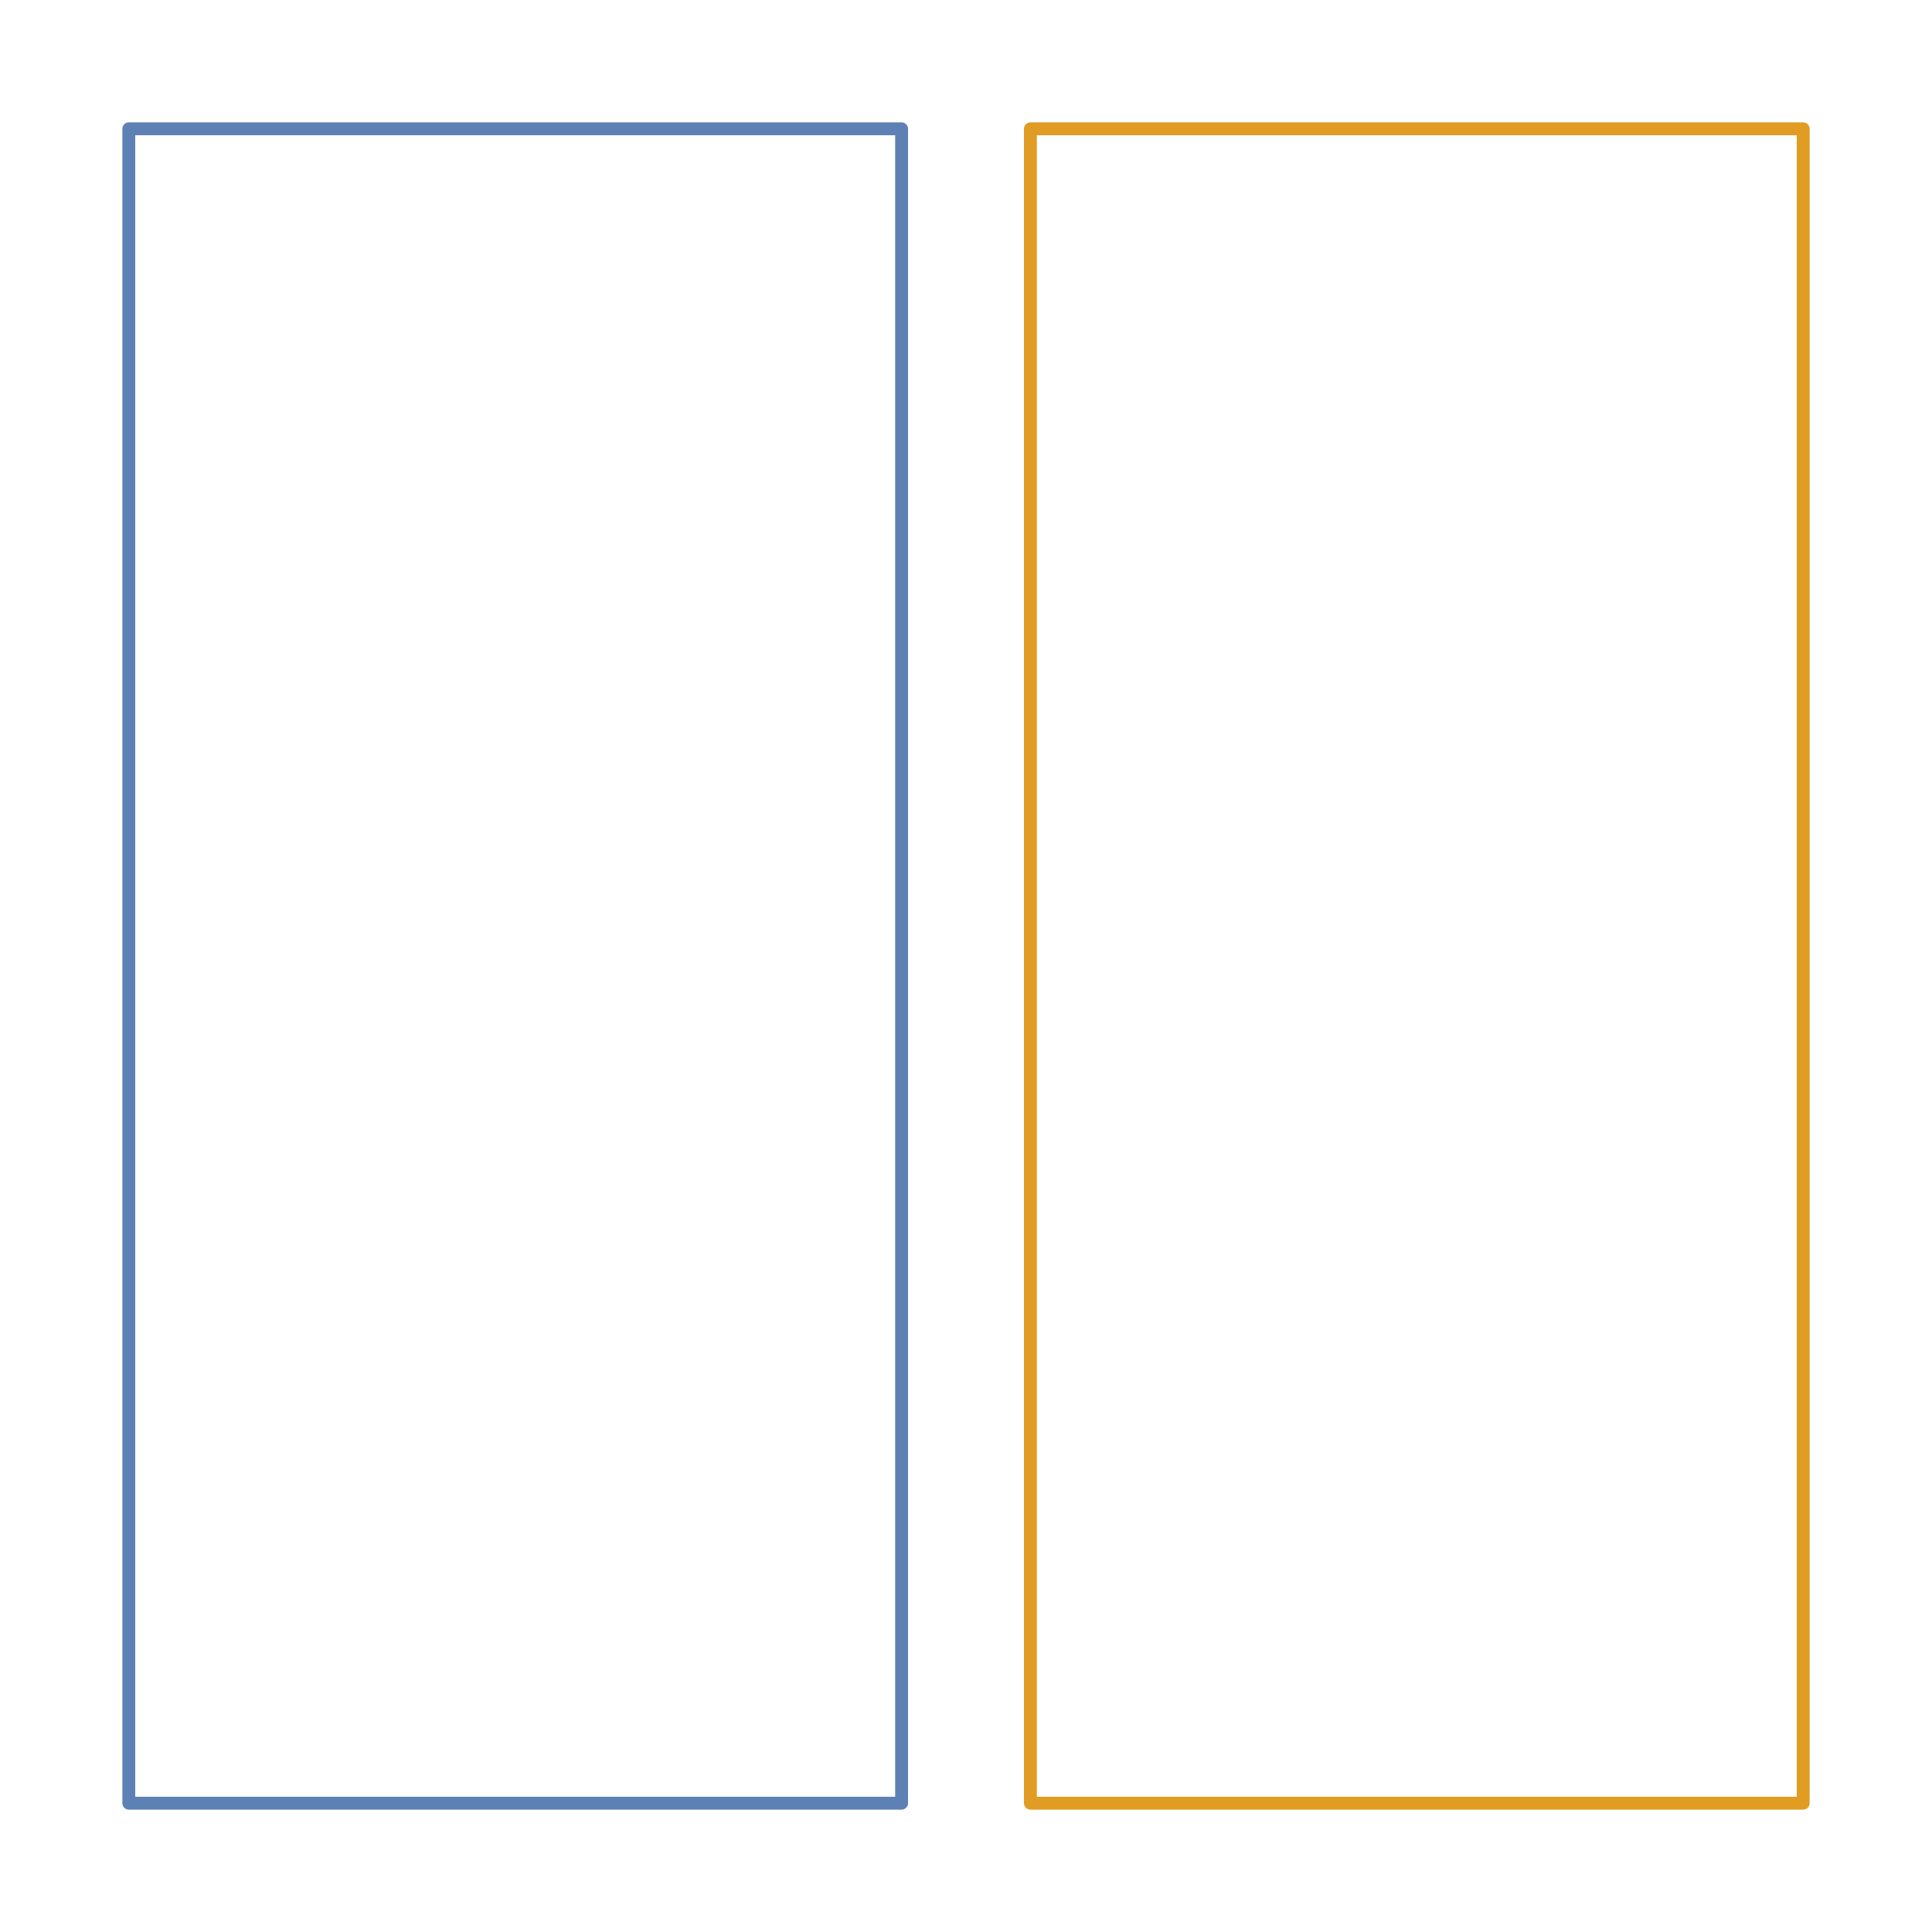
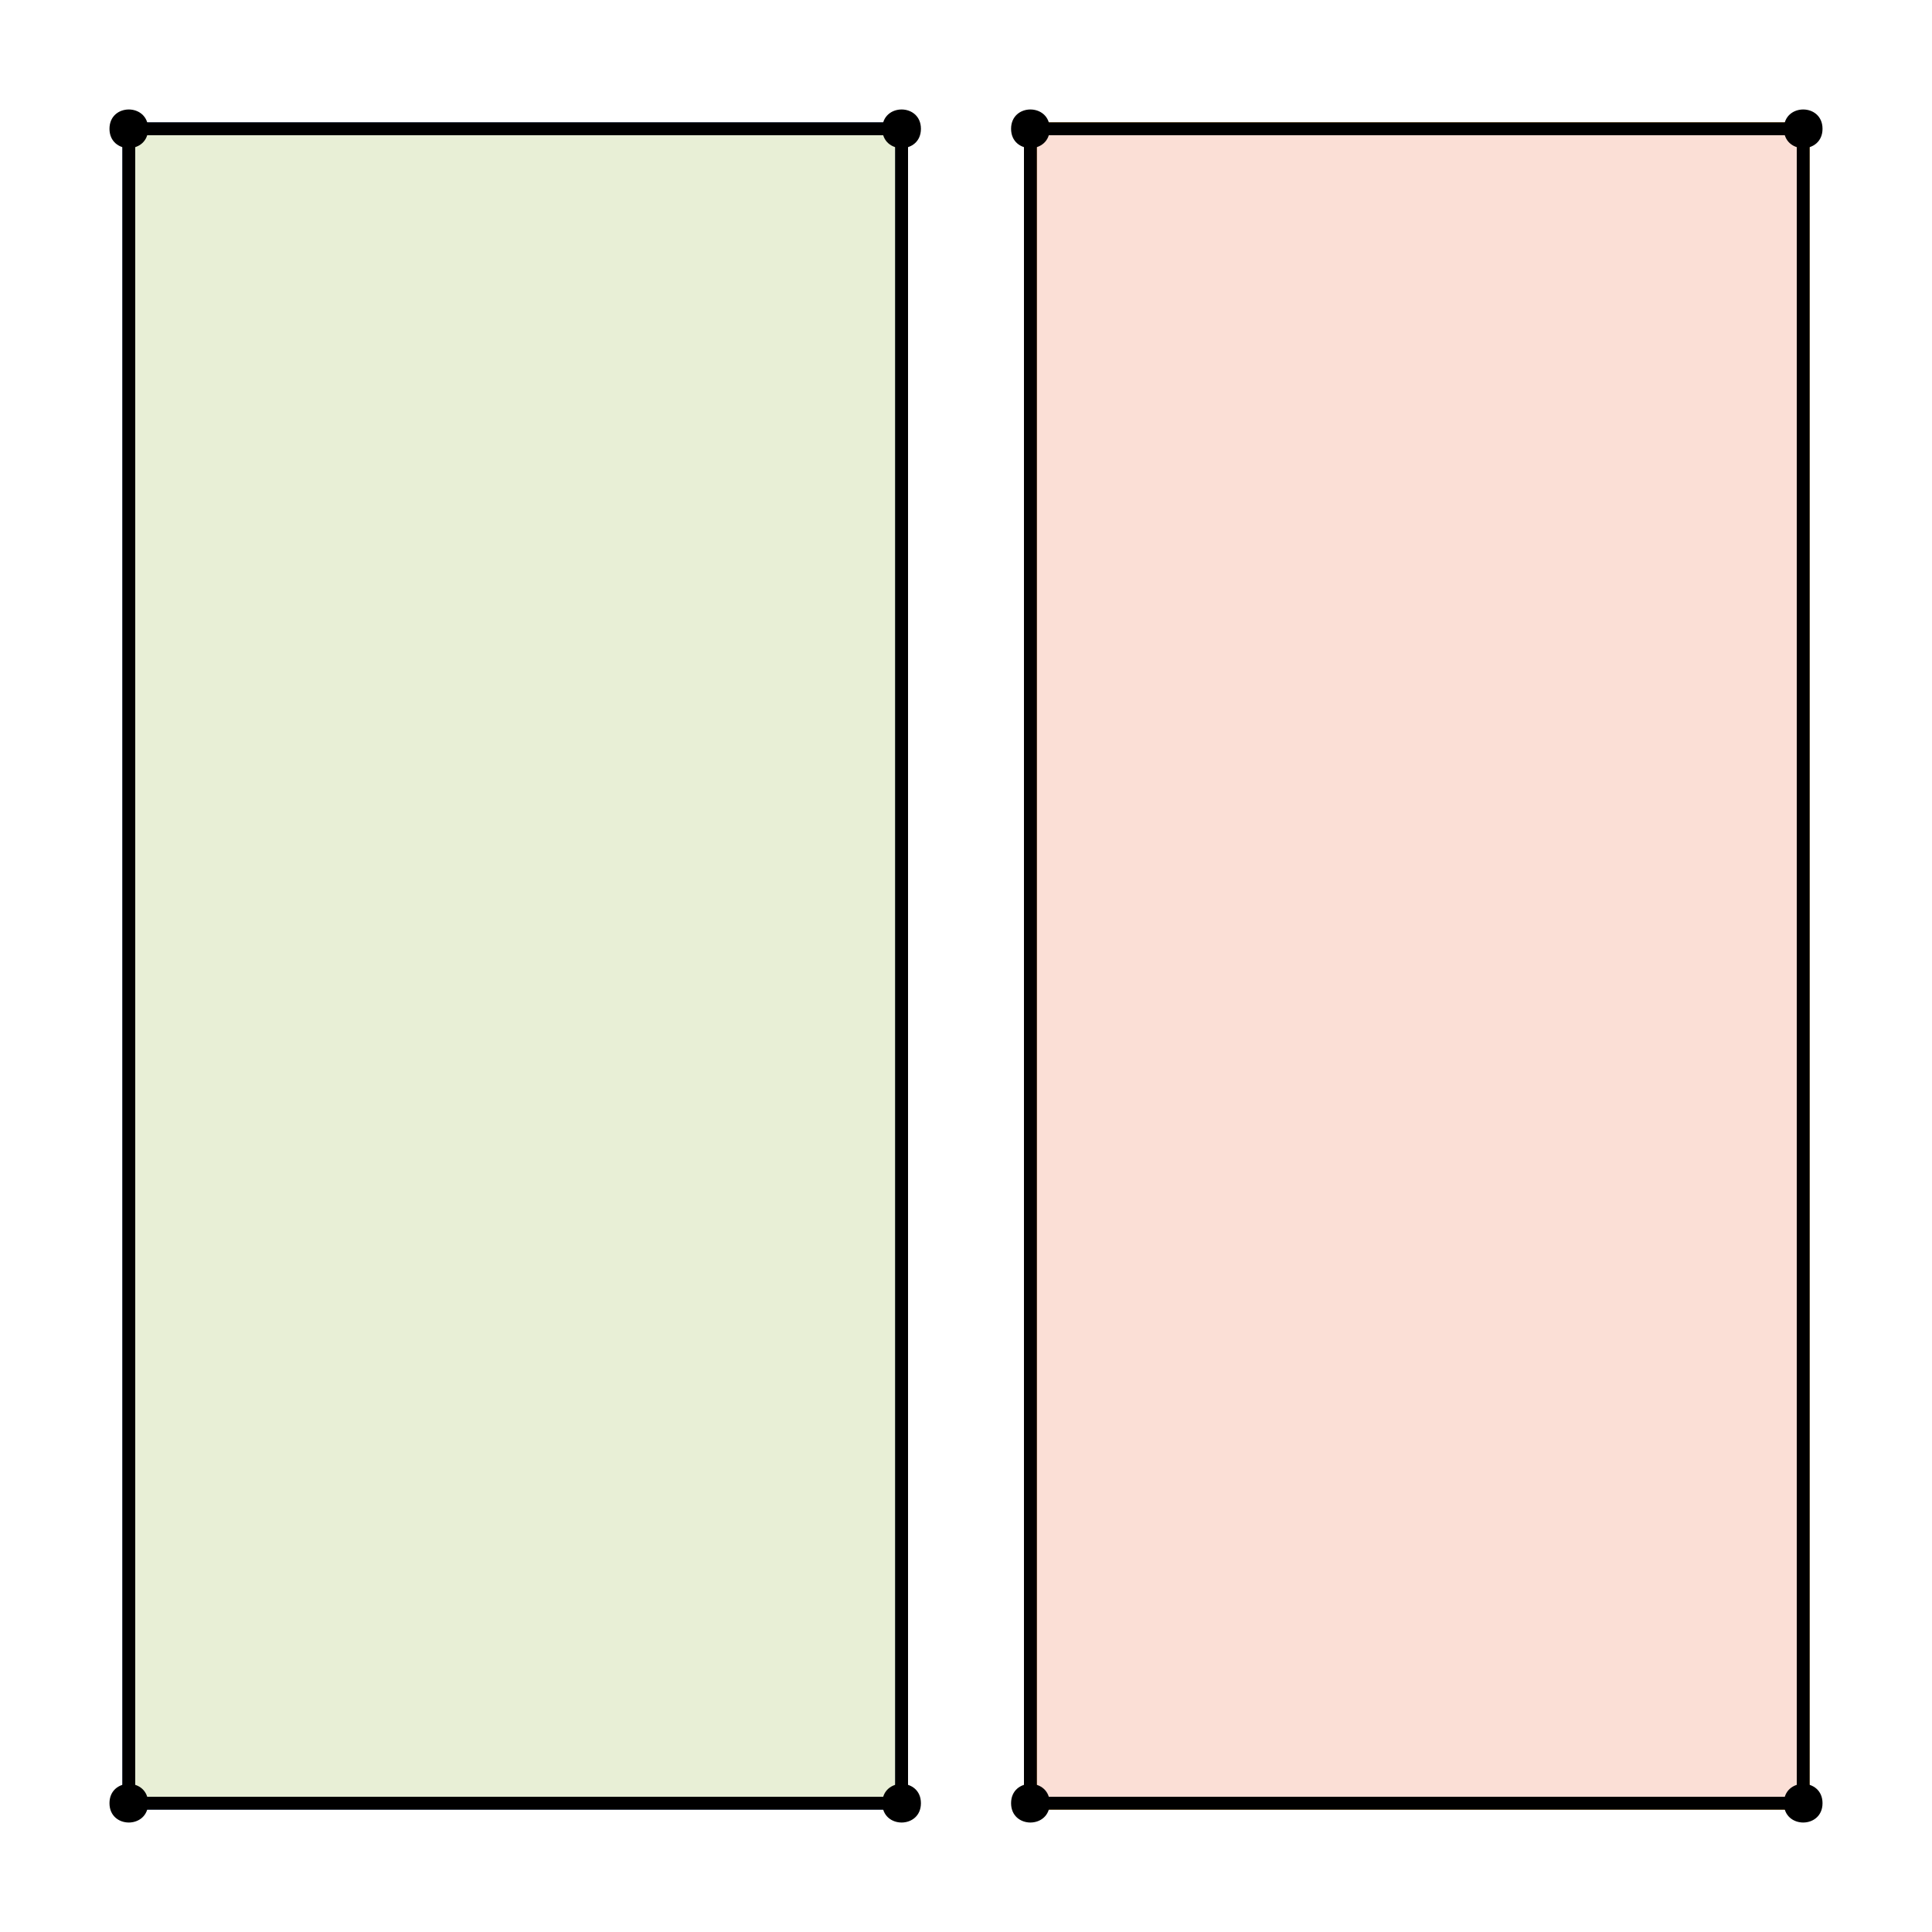
<svg xmlns="http://www.w3.org/2000/svg" width="150pt" height="150pt" viewBox="0 0 150 150" version="1.1">
  <g id="id1">
    <path style="fill:none;stroke-width:1;stroke-linecap:butt;stroke-linejoin:round;stroke:rgb(36.842%,50.678%,70.98%);stroke-opacity:1;stroke-miterlimit:10;" d="M 10 10 L 10 140 L 70 140 L 70 10 Z M 10 10 " />
    <path style="fill:none;stroke-width:1;stroke-linecap:butt;stroke-linejoin:round;stroke:rgb(88.072%,61.104%,14.205%);stroke-opacity:1;stroke-miterlimit:10;" d="M 80 10 L 80 140 L 140 140 L 140 10 Z M 80 10 " />
+     <path style="fill-rule:nonzero;fill:rgb(56.018%,69.157%,19.488%);fill-opacity:0.2;stroke-width:1;stroke-linecap:butt;stroke-linejoin:round;stroke:rgb(0%,0%,0%);stroke-opacity:1;stroke-miterlimit:10;" d="M 10 10 L 10 140 L 70 140 L 70 10 Z M 10 10 " />
+     <path style=" stroke:none;fill-rule:nonzero;fill:rgb(0%,0%,0%);fill-opacity:1;" d="M 11.5 10 C 11.5 12 8.5 12 8.5 10 C 8.5 8 11.5 8 11.5 10 " />
+     <path style=" stroke:none;fill-rule:nonzero;fill:rgb(0%,0%,0%);fill-opacity:1;" d="M 11.5 140 C 11.5 142 8.5 142 8.5 140 C 8.5 138 11.5 138 11.5 140 " />
+     <path style=" stroke:none;fill-rule:nonzero;fill:rgb(0%,0%,0%);fill-opacity:1;" d="M 71.5 140 C 71.5 142 68.5 142 68.5 140 C 68.5 138 71.5 138 71.5 140 " />
+     <path style=" stroke:none;fill-rule:nonzero;fill:rgb(0%,0%,0%);fill-opacity:1;" d="M 71.5 10 C 71.5 12 68.5 12 68.5 10 C 68.5 8 71.5 8 71.5 10 " />
+     <path style="fill-rule:nonzero;fill:rgb(92.253%,38.563%,20.918%);fill-opacity:0.2;stroke-width:1;stroke-linecap:butt;stroke-linejoin:round;stroke:rgb(0%,0%,0%);stroke-opacity:1;stroke-miterlimit:10;" d="M 80 10 L 80 140 L 140 140 L 140 10 Z M 80 10 " />
+     <path style=" stroke:none;fill-rule:nonzero;fill:rgb(0%,0%,0%);fill-opacity:1;" d="M 81.5 10 C 81.5 12 78.5 12 78.5 10 C 78.5 8 81.5 8 81.5 10 " />
+     <path style=" stroke:none;fill-rule:nonzero;fill:rgb(0%,0%,0%);fill-opacity:1;" d="M 81.5 140 C 81.5 142 78.5 142 78.5 140 C 78.5 138 81.5 138 81.5 140 " />
+     <path style=" stroke:none;fill-rule:nonzero;fill:rgb(0%,0%,0%);fill-opacity:1;" d="M 141.5 140 C 141.5 142 138.5 142 138.5 140 C 138.5 138 141.5 138 141.5 140 " />
+     <path style=" stroke:none;fill-rule:nonzero;fill:rgb(0%,0%,0%);fill-opacity:1;" d="M 141.5 10 C 141.5 12 138.5 12 138.5 10 C 138.5 8 141.5 8 141.5 10 " />
  </g>
</svg>
